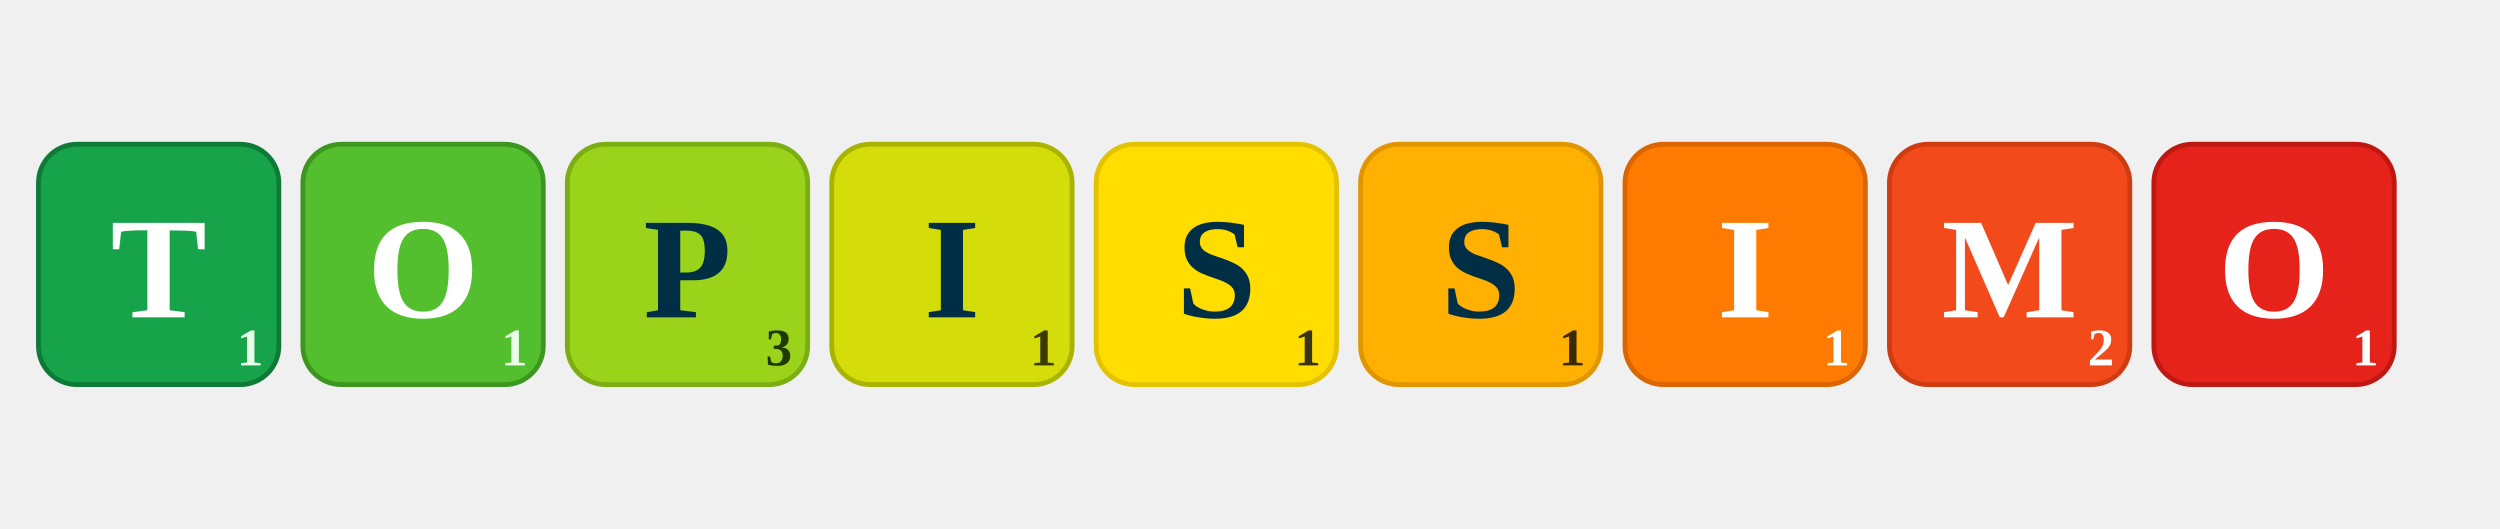
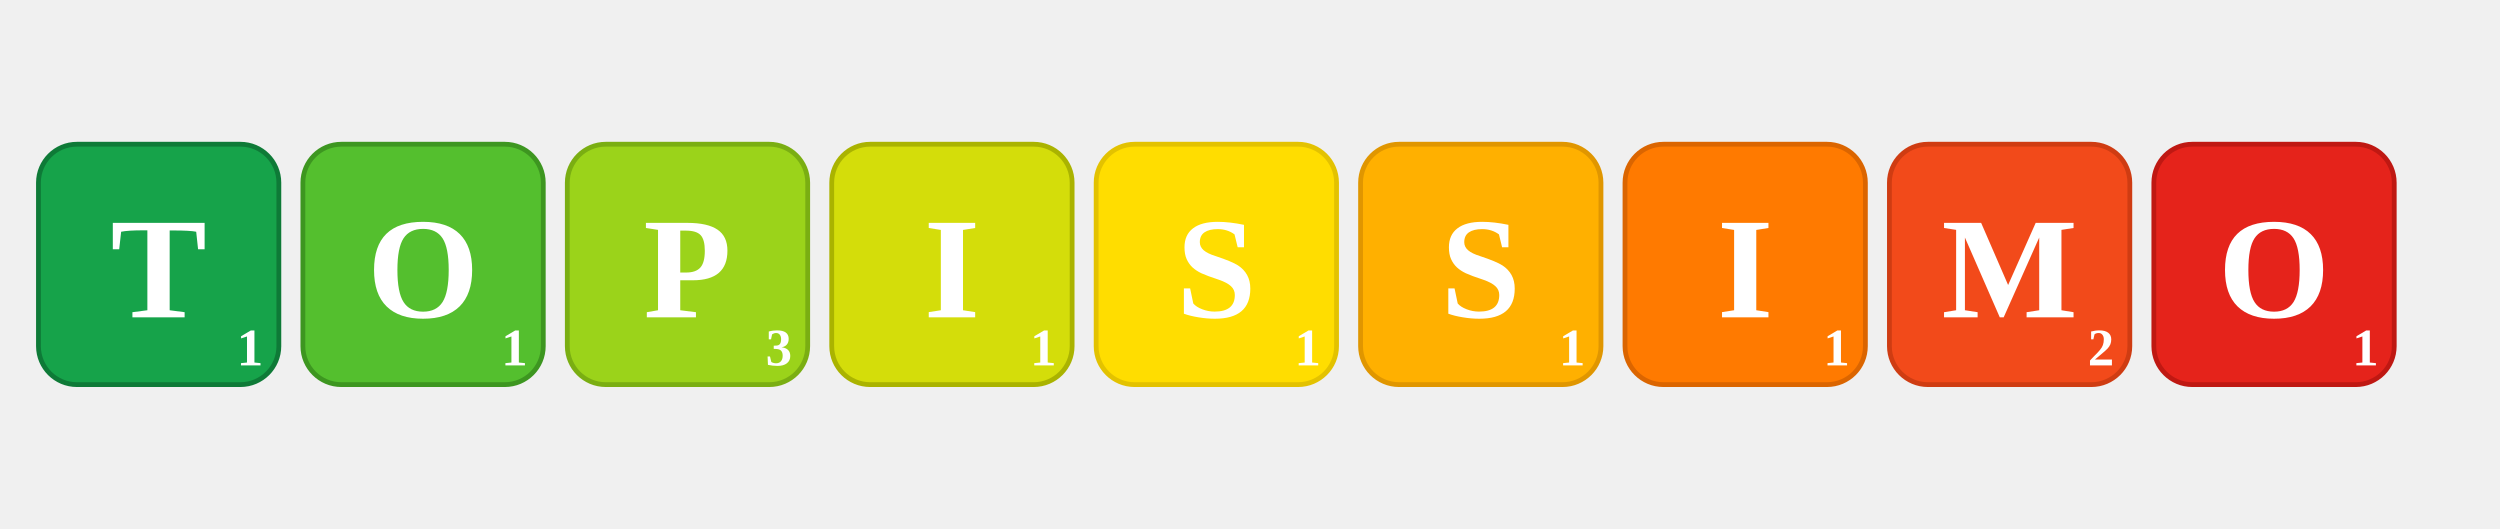
<svg xmlns="http://www.w3.org/2000/svg" viewBox="0 0 520 110" role="img" aria-label="TOPISSIMO">
-   <g font-family="Georgia, 'Times New Roman', serif" font-weight="700">
+   <g font-family="Georgia, 'Times New Roman', serif" font-weight="700" fill="#fff">
    <g transform="translate(8,30)">
      <rect width="50" height="50" rx="8" fill="#16a34a" stroke="#0e7a37" />
-       <text x="25" y="36" text-anchor="middle" font-size="30" fill="#fff">T</text>
-       <text x="44" y="46" text-anchor="middle" font-size="11" fill="#eaffea">1</text>
+       <text x="25" y="36" text-anchor="middle" font-size="30">T</text>
+       <text x="44" y="46" text-anchor="middle" font-size="11">1</text>
    </g>
    <g transform="translate(63,30)">
      <rect width="50" height="50" rx="8" fill="#54bf2e" stroke="#3d9620" />
-       <text x="25" y="36" text-anchor="middle" font-size="30" fill="#fff">O</text>
-       <text x="44" y="46" text-anchor="middle" font-size="11" fill="#eaffea">1</text>
+       <text x="25" y="36" text-anchor="middle" font-size="30">O</text>
+       <text x="44" y="46" text-anchor="middle" font-size="11">1</text>
    </g>
    <g transform="translate(118,30)">
      <rect width="50" height="50" rx="8" fill="#9bd31a" stroke="#7aae12" />
-       <text x="25" y="36" text-anchor="middle" font-size="30" fill="#002E44">P</text>
-       <text x="44" y="46" text-anchor="middle" font-size="11" fill="#1f3a00">3</text>
+       <text x="25" y="36" text-anchor="middle" font-size="30">P</text>
+       <text x="44" y="46" text-anchor="middle" font-size="11">3</text>
    </g>
    <g transform="translate(173,30)">
      <rect width="50" height="50" rx="8" fill="#d4dd0a" stroke="#aab300" />
-       <text x="25" y="36" text-anchor="middle" font-size="30" fill="#002E44">I</text>
-       <text x="44" y="46" text-anchor="middle" font-size="11" fill="#3a3a00">1</text>
+       <text x="25" y="36" text-anchor="middle" font-size="30">I</text>
+       <text x="44" y="46" text-anchor="middle" font-size="11">1</text>
    </g>
    <g transform="translate(228,30)">
      <rect width="50" height="50" rx="8" fill="#FFDD00" stroke="#e3c200" />
-       <text x="25" y="36" text-anchor="middle" font-size="30" fill="#002E44">S</text>
-       <text x="44" y="46" text-anchor="middle" font-size="11" fill="#3a3416">1</text>
+       <text x="25" y="36" text-anchor="middle" font-size="30">S</text>
+       <text x="44" y="46" text-anchor="middle" font-size="11">1</text>
    </g>
    <g transform="translate(283,30)">
      <rect width="50" height="50" rx="8" fill="#ffb000" stroke="#e09600" />
-       <text x="25" y="36" text-anchor="middle" font-size="30" fill="#002E44">S</text>
-       <text x="44" y="46" text-anchor="middle" font-size="11" fill="#3a2a00">1</text>
+       <text x="25" y="36" text-anchor="middle" font-size="30">S</text>
+       <text x="44" y="46" text-anchor="middle" font-size="11">1</text>
    </g>
    <g transform="translate(338,30)">
      <rect width="50" height="50" rx="8" fill="#ff7a00" stroke="#db6500" />
-       <text x="25" y="36" text-anchor="middle" font-size="30" fill="#fff">I</text>
-       <text x="44" y="46" text-anchor="middle" font-size="11" fill="#fff">1</text>
+       <text x="25" y="36" text-anchor="middle" font-size="30">I</text>
+       <text x="44" y="46" text-anchor="middle" font-size="11">1</text>
    </g>
    <g transform="translate(393,30)">
      <rect width="50" height="50" rx="8" fill="#f24a1a" stroke="#cf3c12" />
-       <text x="25" y="36" text-anchor="middle" font-size="30" fill="#fff">M</text>
-       <text x="44" y="46" text-anchor="middle" font-size="11" fill="#fff">2</text>
+       <text x="25" y="36" text-anchor="middle" font-size="30">M</text>
+       <text x="44" y="46" text-anchor="middle" font-size="11">2</text>
    </g>
    <g transform="translate(448,30)">
      <rect width="50" height="50" rx="8" fill="#e5231b" stroke="#bf1812" />
-       <text x="25" y="36" text-anchor="middle" font-size="30" fill="#fff">O</text>
-       <text x="44" y="46" text-anchor="middle" font-size="11" fill="#fff">1</text>
+       <text x="25" y="36" text-anchor="middle" font-size="30">O</text>
+       <text x="44" y="46" text-anchor="middle" font-size="11">1</text>
    </g>
  </g>
</svg>
